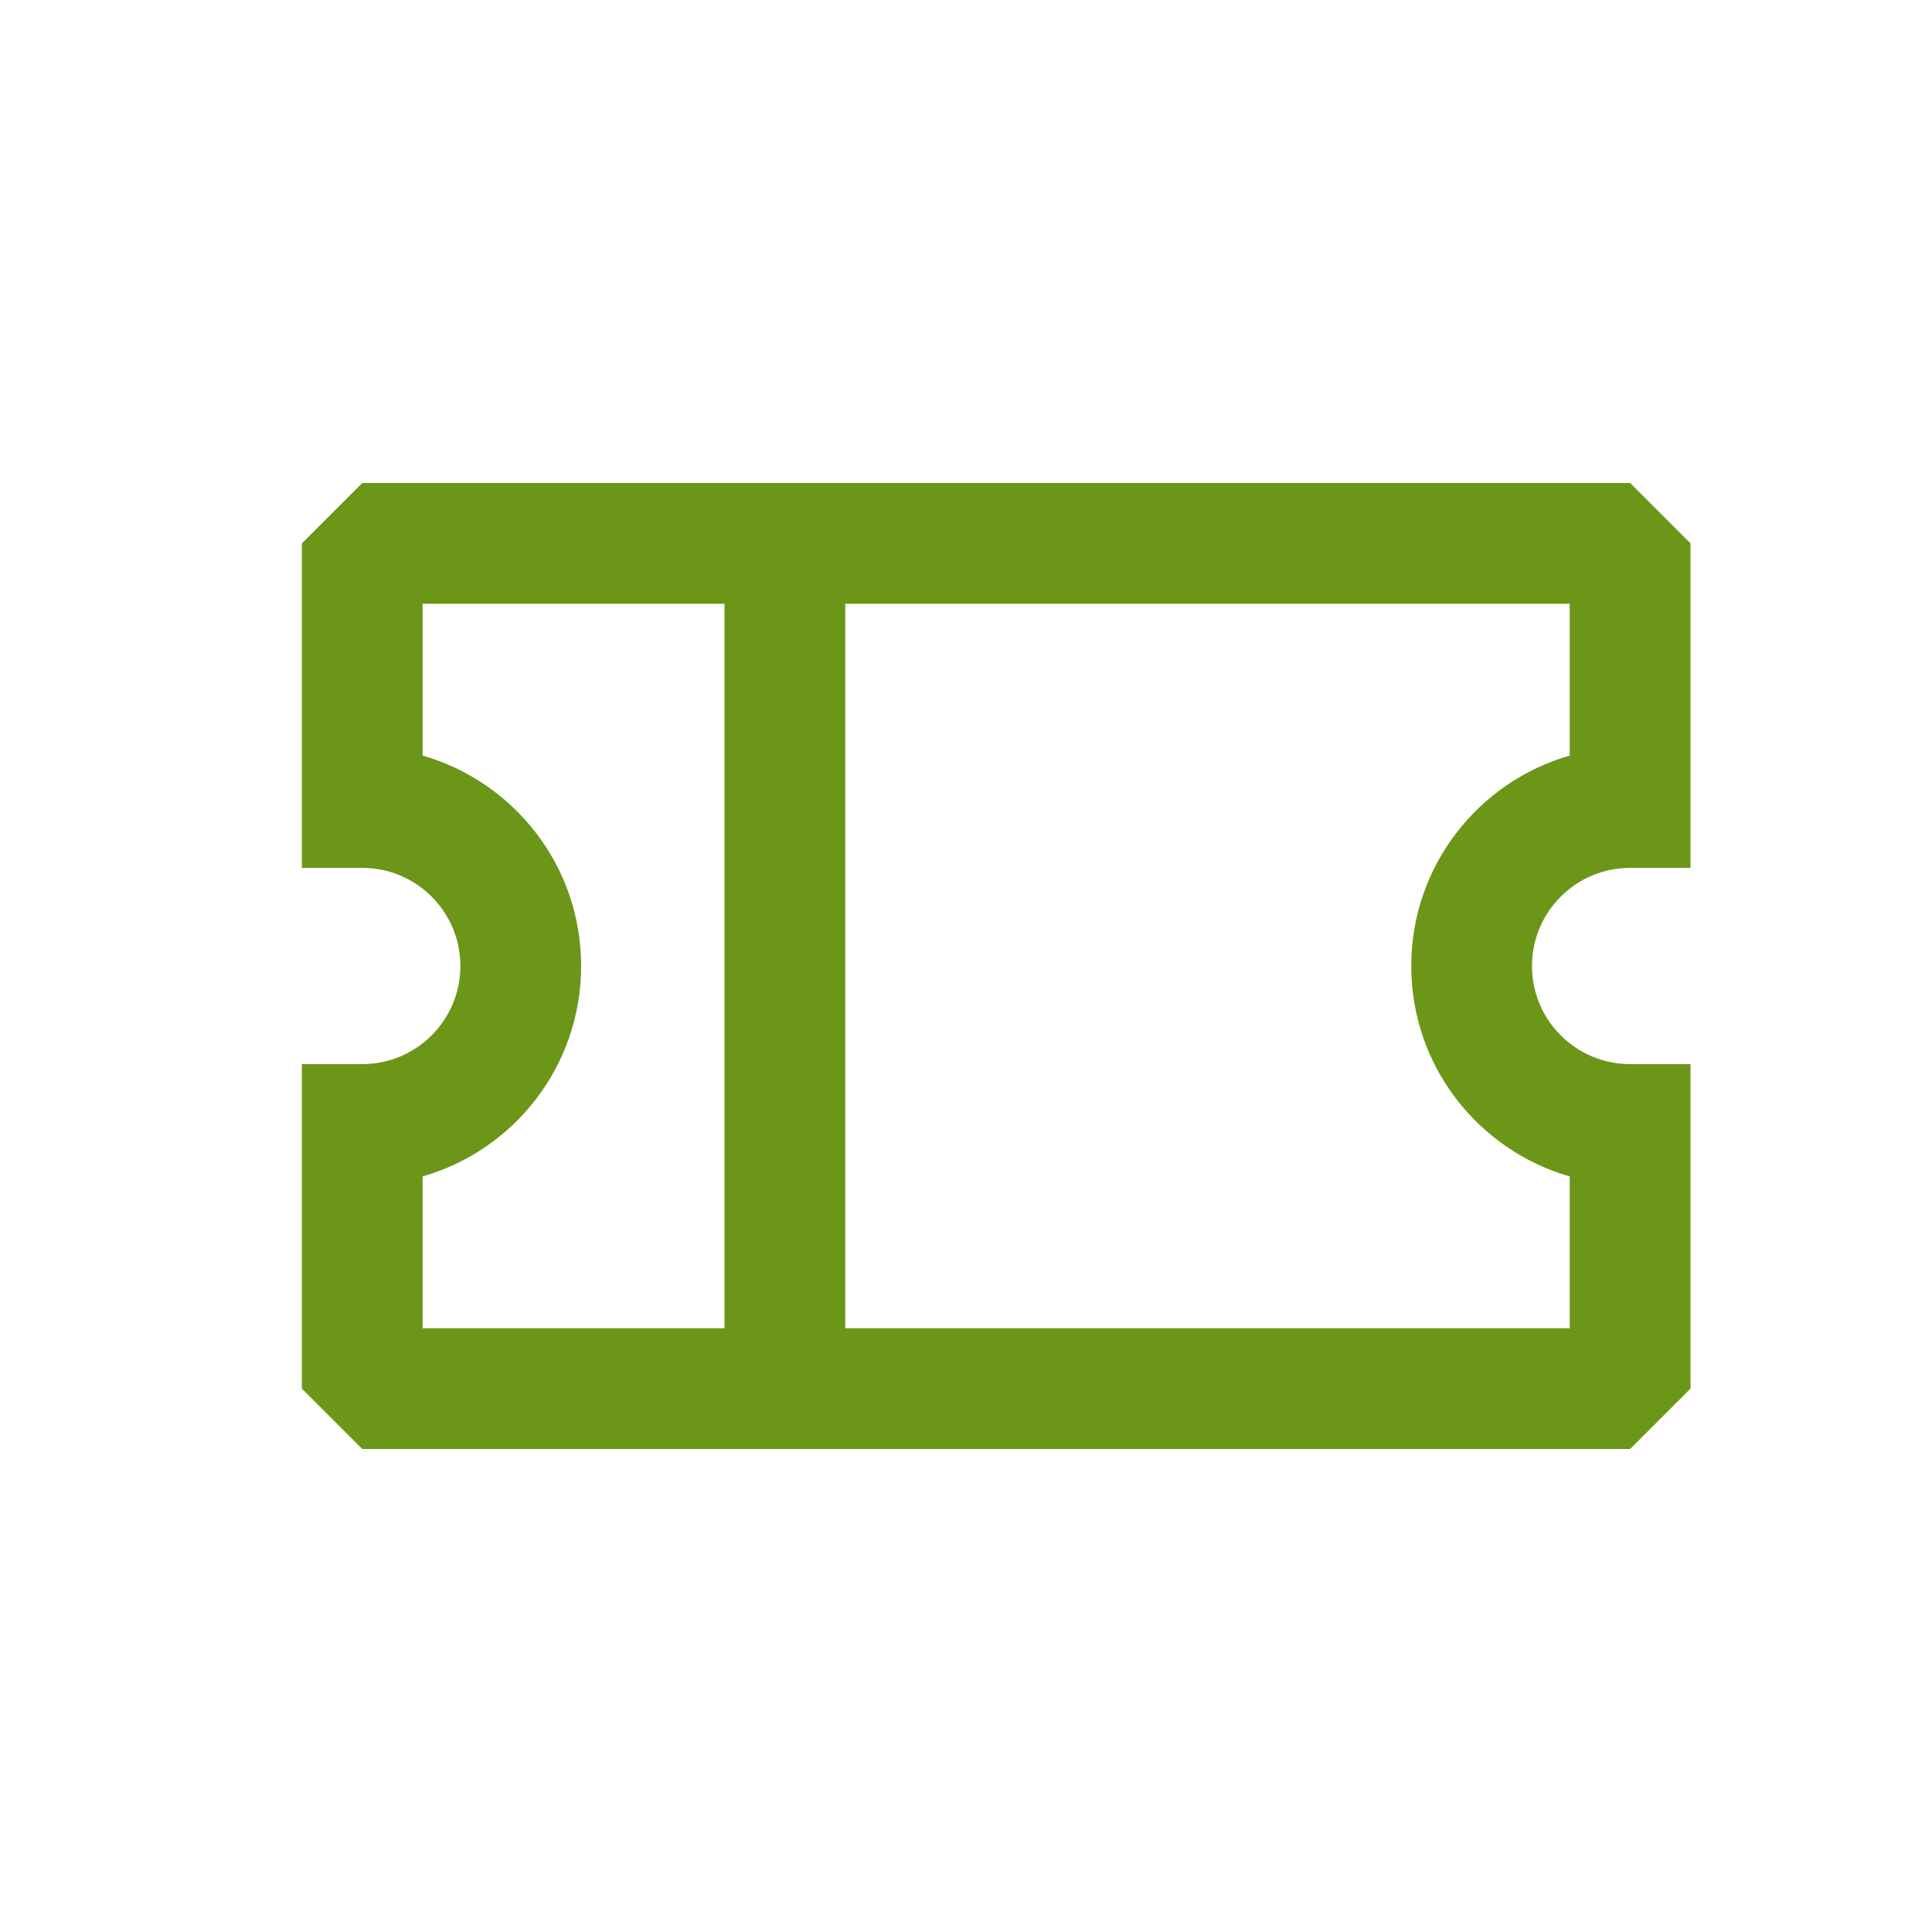
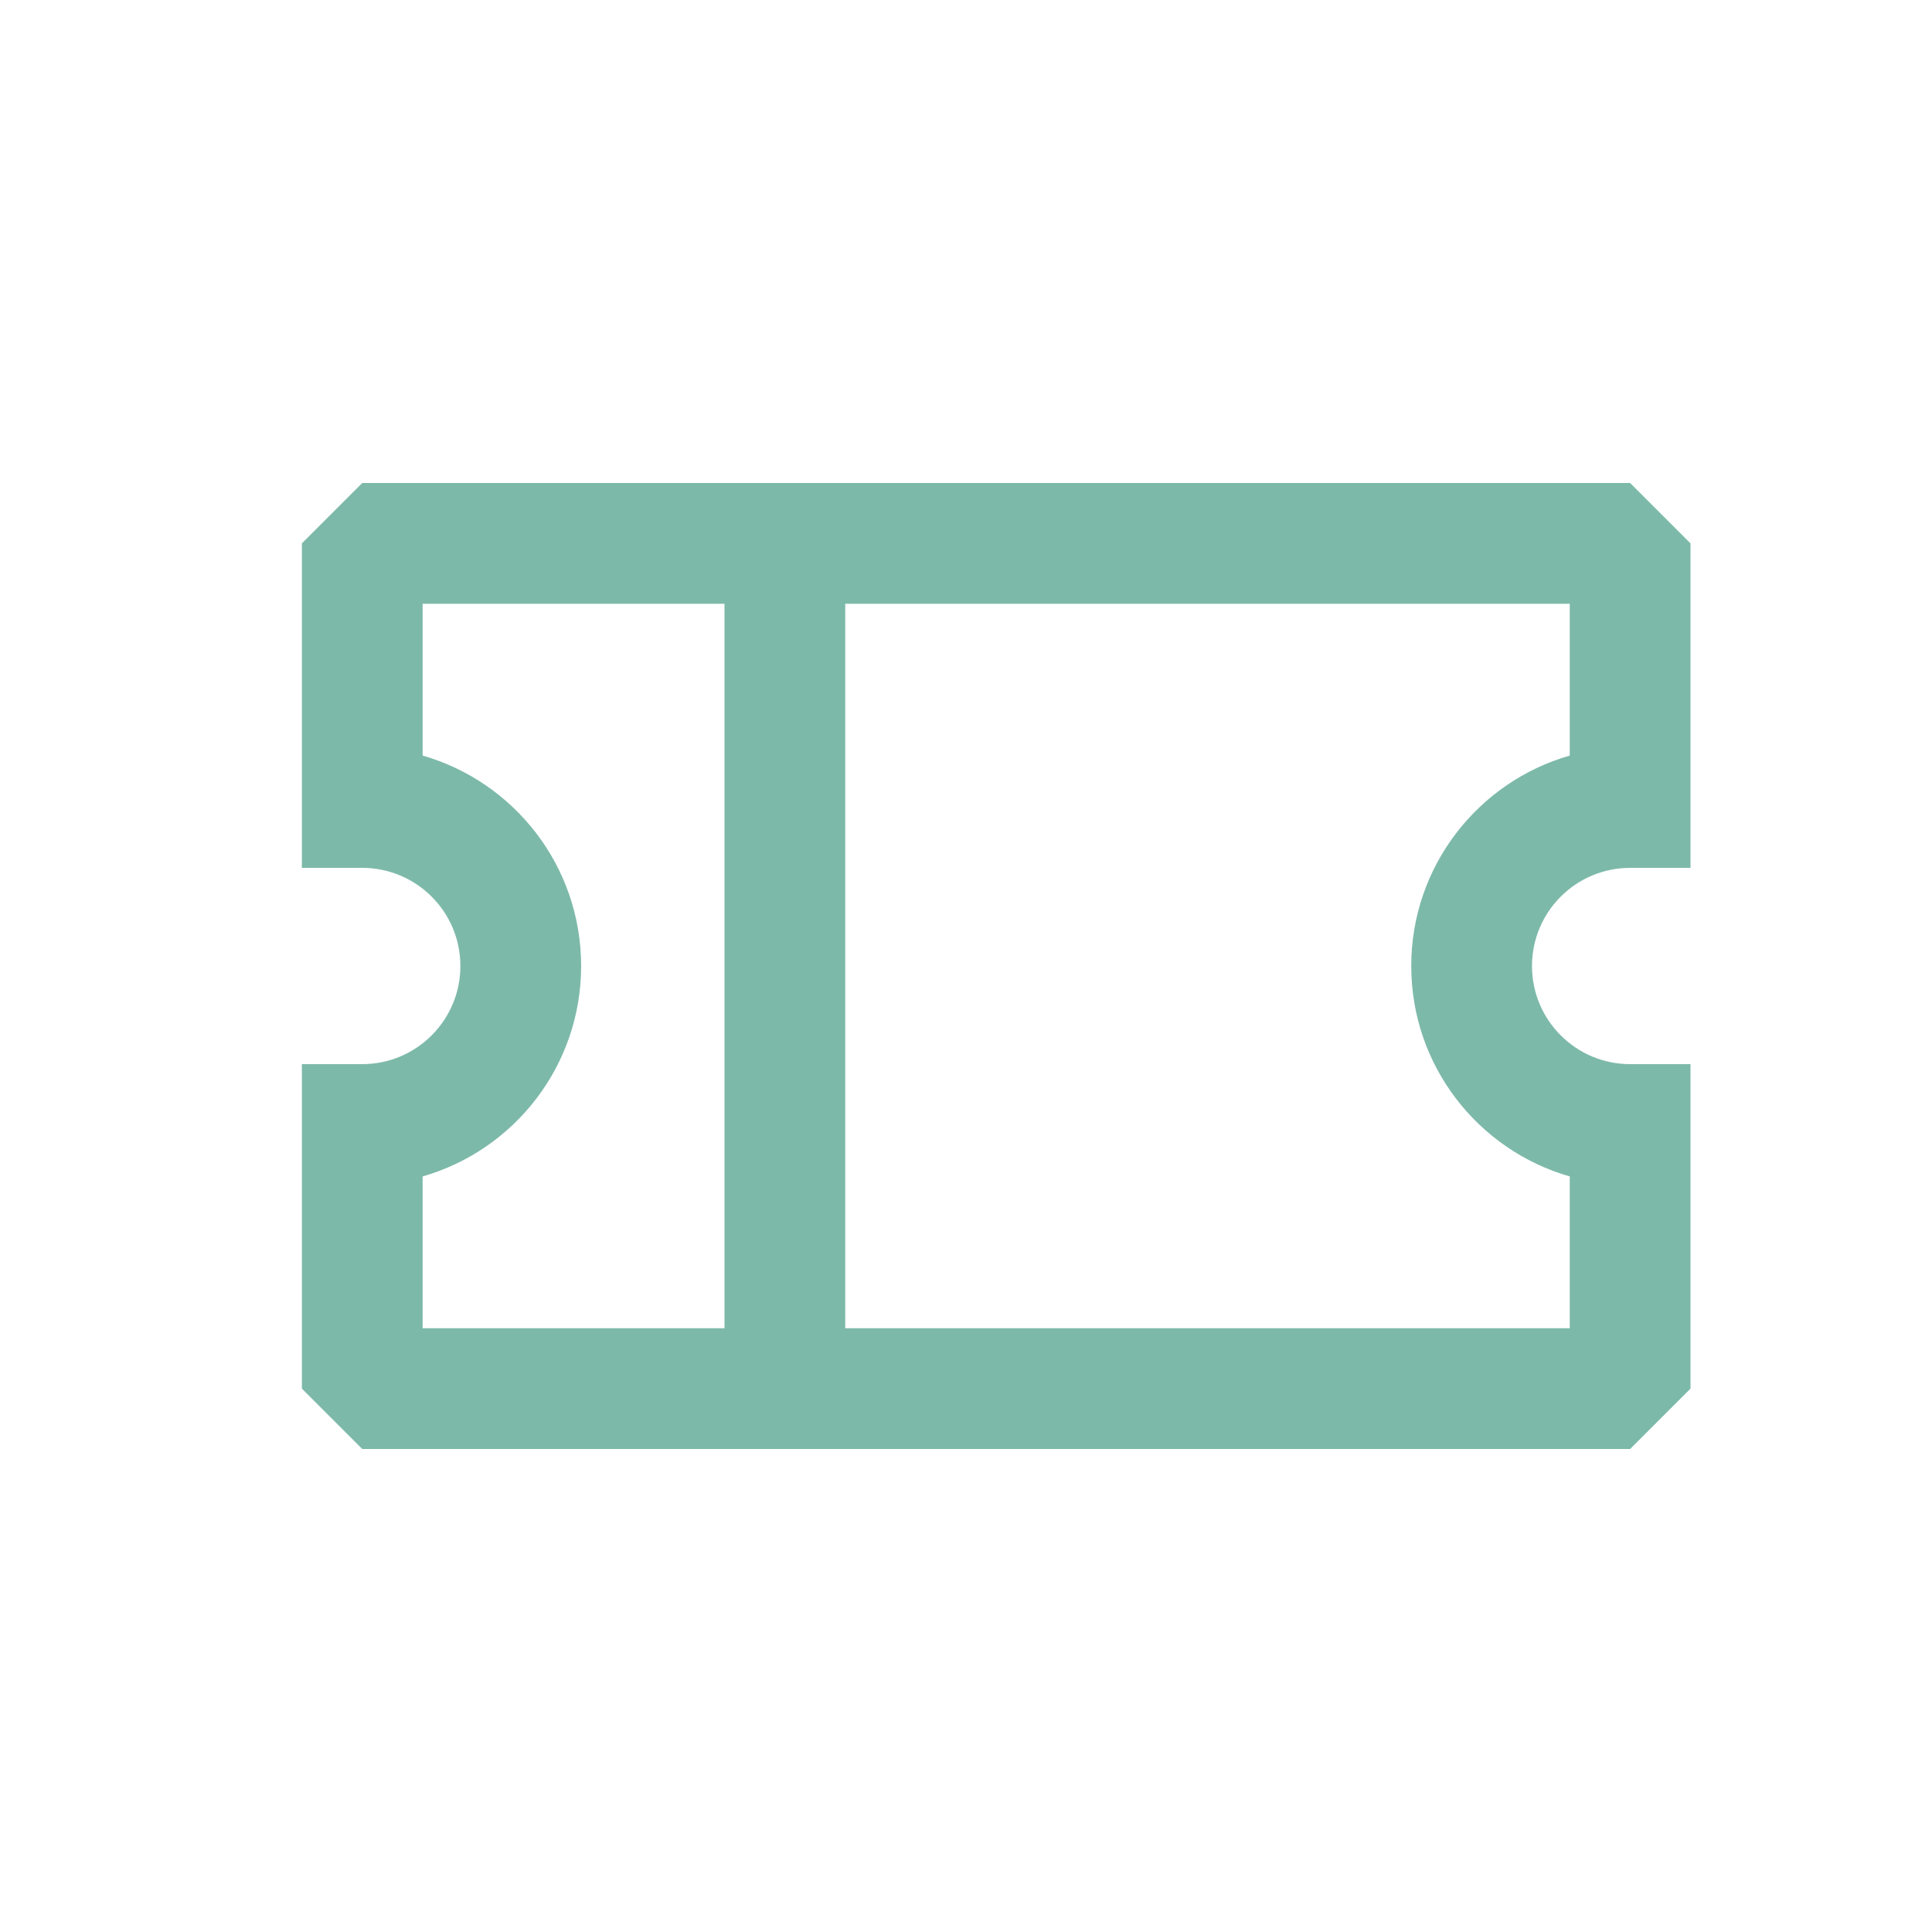
<svg xmlns="http://www.w3.org/2000/svg" width="800px" height="800px" viewBox="0 0 24 24" fill="none">
  <g id="SVGRepo_bgCarrier" stroke-width="0" />
  <g id="SVGRepo_tracerCarrier" stroke-linecap="round" stroke-linejoin="round" />
  <g id="SVGRepo_iconCarrier">
-     <path fill-rule="evenodd" clip-rule="evenodd" d="M3.75 6.75L4.5 6H20.25L21 6.75V10.781H20.25C19.577 10.781 19.031 11.327 19.031 12C19.031 12.673 19.577 13.219 20.25 13.219H21V17.25L20.25 18L4.5 18L3.75 17.25V13.219H4.5C5.173 13.219 5.719 12.673 5.719 12C5.719 11.327 5.173 10.781 4.5 10.781H3.75V6.75ZM5.25 7.5V9.386C6.387 9.712 7.219 10.759 7.219 12C7.219 13.241 6.387 14.288 5.25 14.614V16.5L9 16.5L9 7.5H5.25ZM10.5 7.5V16.5L19.5 16.5V14.614C18.363 14.288 17.531 13.241 17.531 12C17.531 10.759 18.363 9.712 19.5 9.386V7.5H10.5Z" fill="#6B9618" />
+     <path fill-rule="evenodd" clip-rule="evenodd" d="M3.75 6.75L4.5 6H20.25L21 6.75V10.781H20.25C19.577 10.781 19.031 11.327 19.031 12C19.031 12.673 19.577 13.219 20.25 13.219H21V17.25L20.25 18L4.5 18L3.75 17.25V13.219H4.5C5.173 13.219 5.719 12.673 5.719 12C5.719 11.327 5.173 10.781 4.5 10.781H3.75V6.75ZM5.25 7.5V9.386C6.387 9.712 7.219 10.759 7.219 12C7.219 13.241 6.387 14.288 5.25 14.614V16.5L9 16.5L9 7.5H5.25ZM10.5 7.5V16.5L19.5 16.5V14.614C18.363 14.288 17.531 13.241 17.531 12C17.531 10.759 18.363 9.712 19.5 9.386V7.5H10.5Z" fill="#7db9a9" />
  </g>
</svg>
